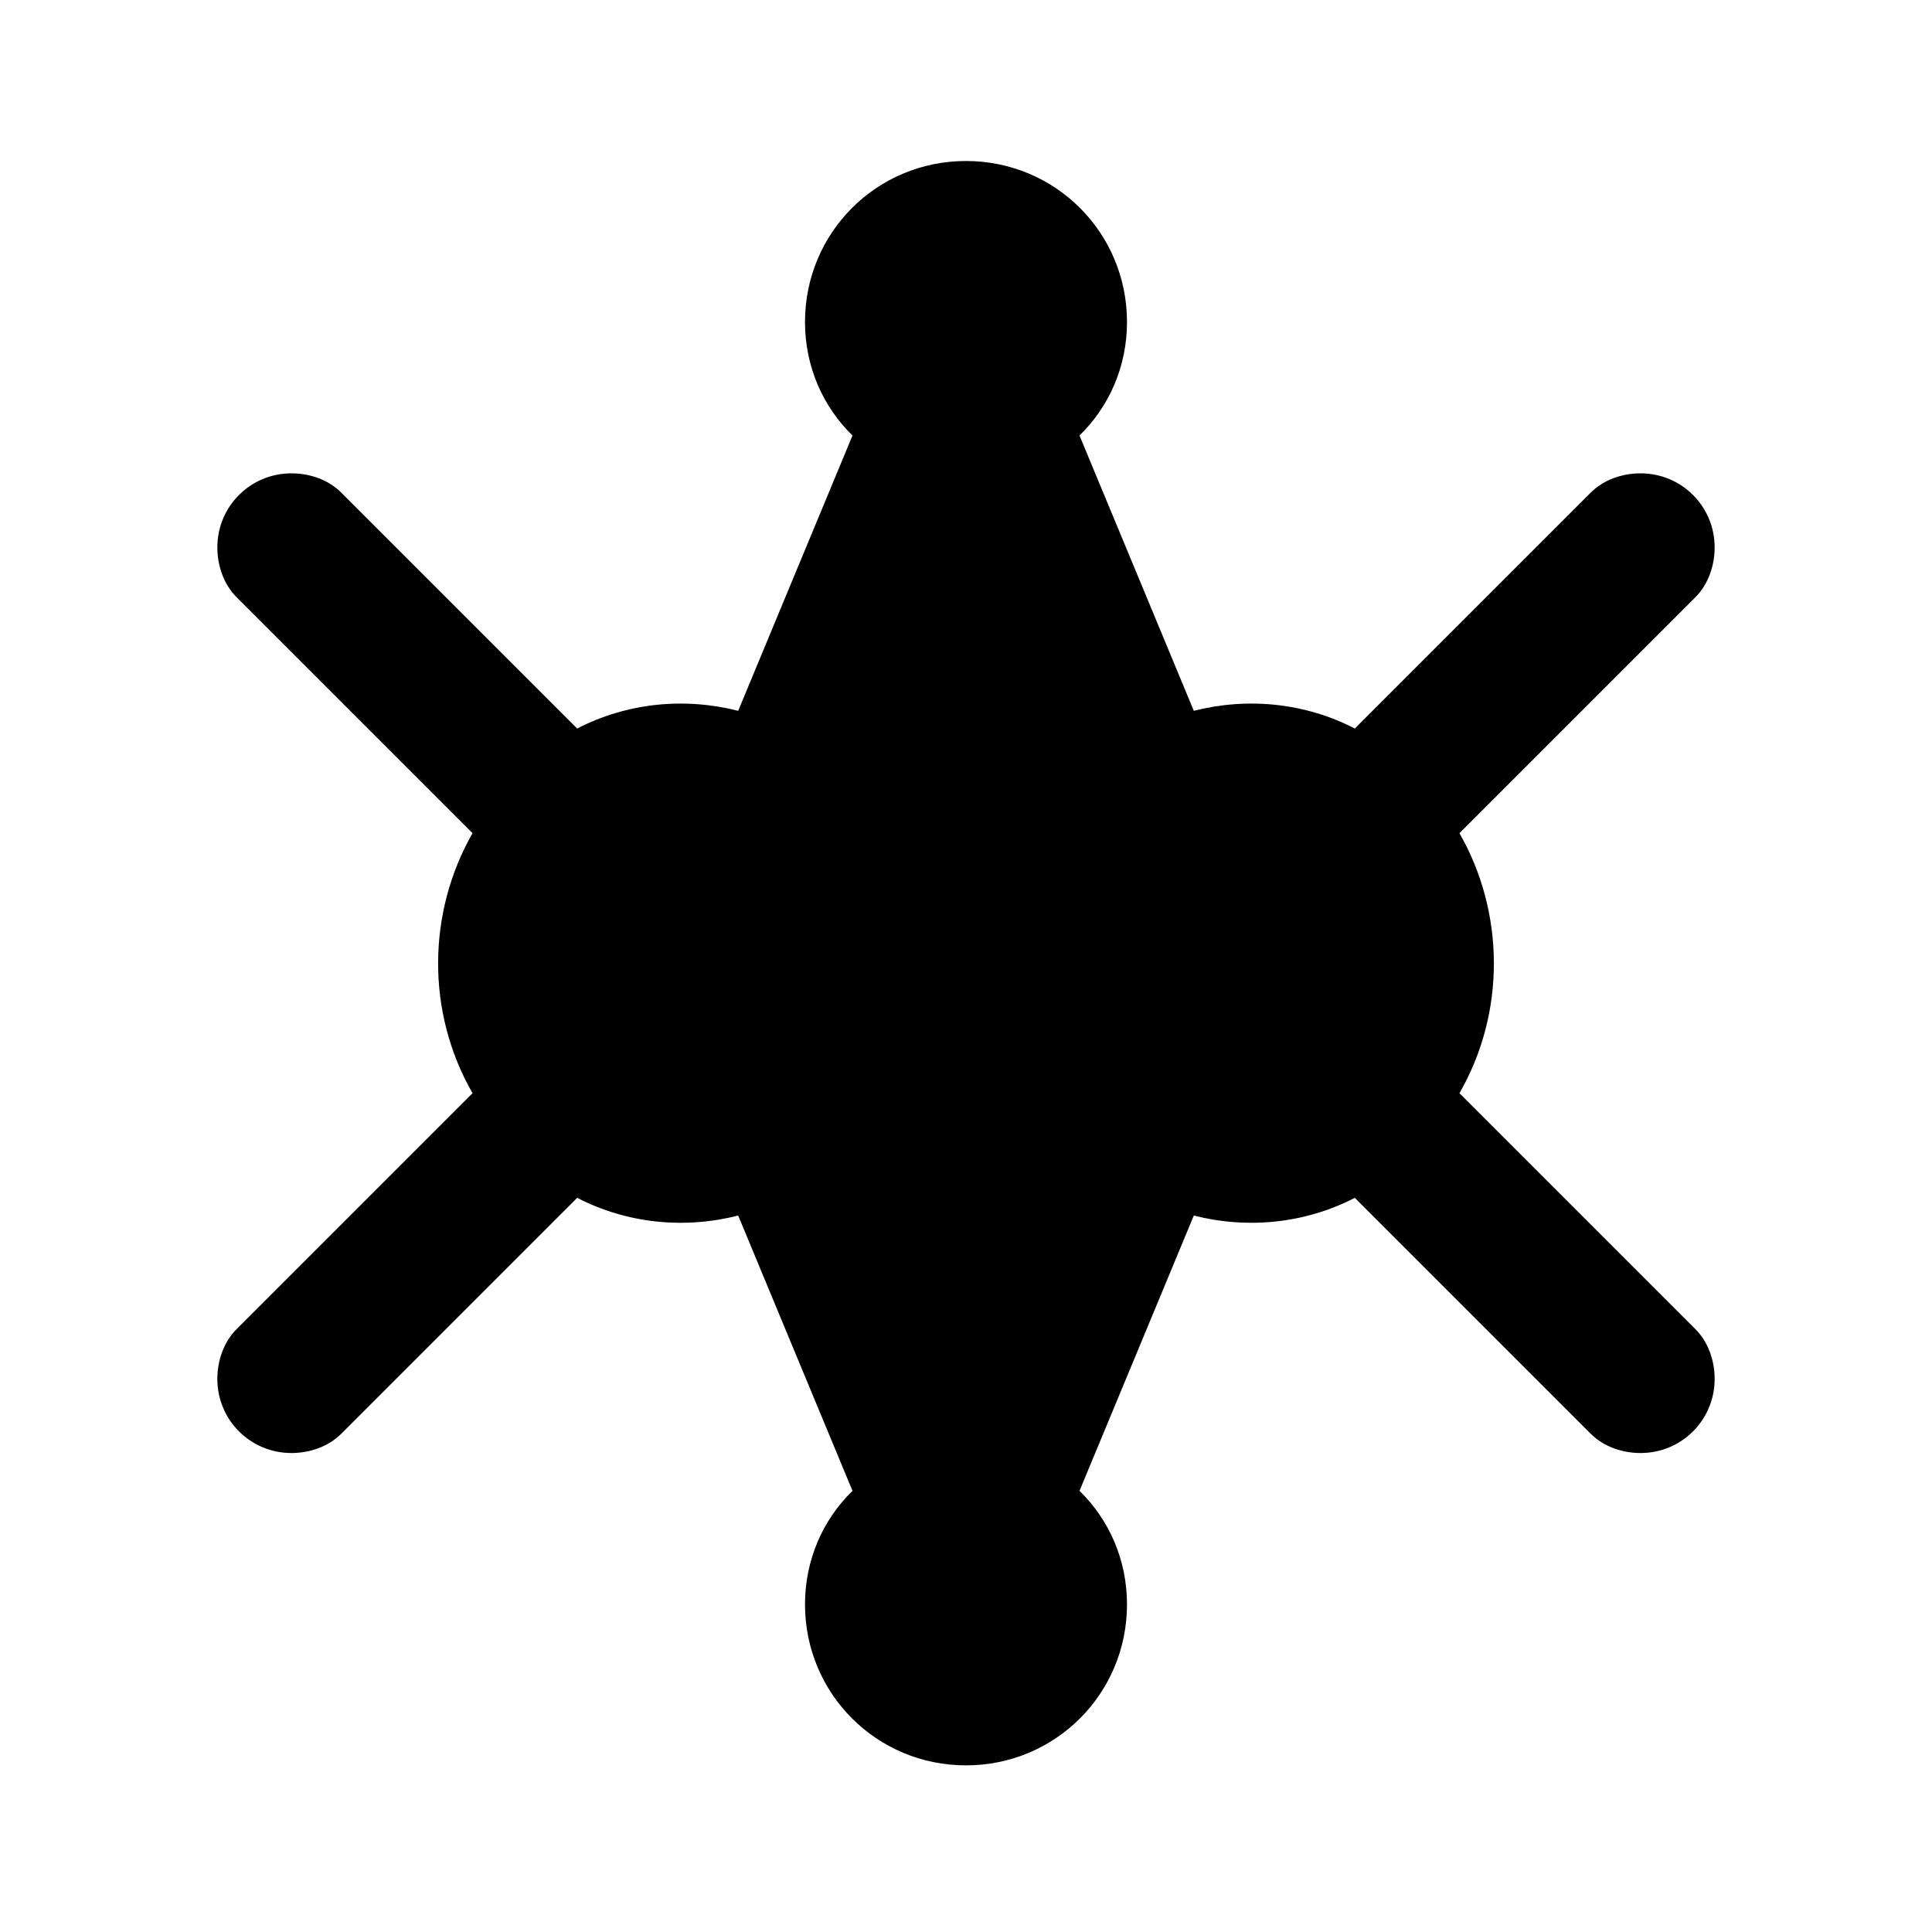
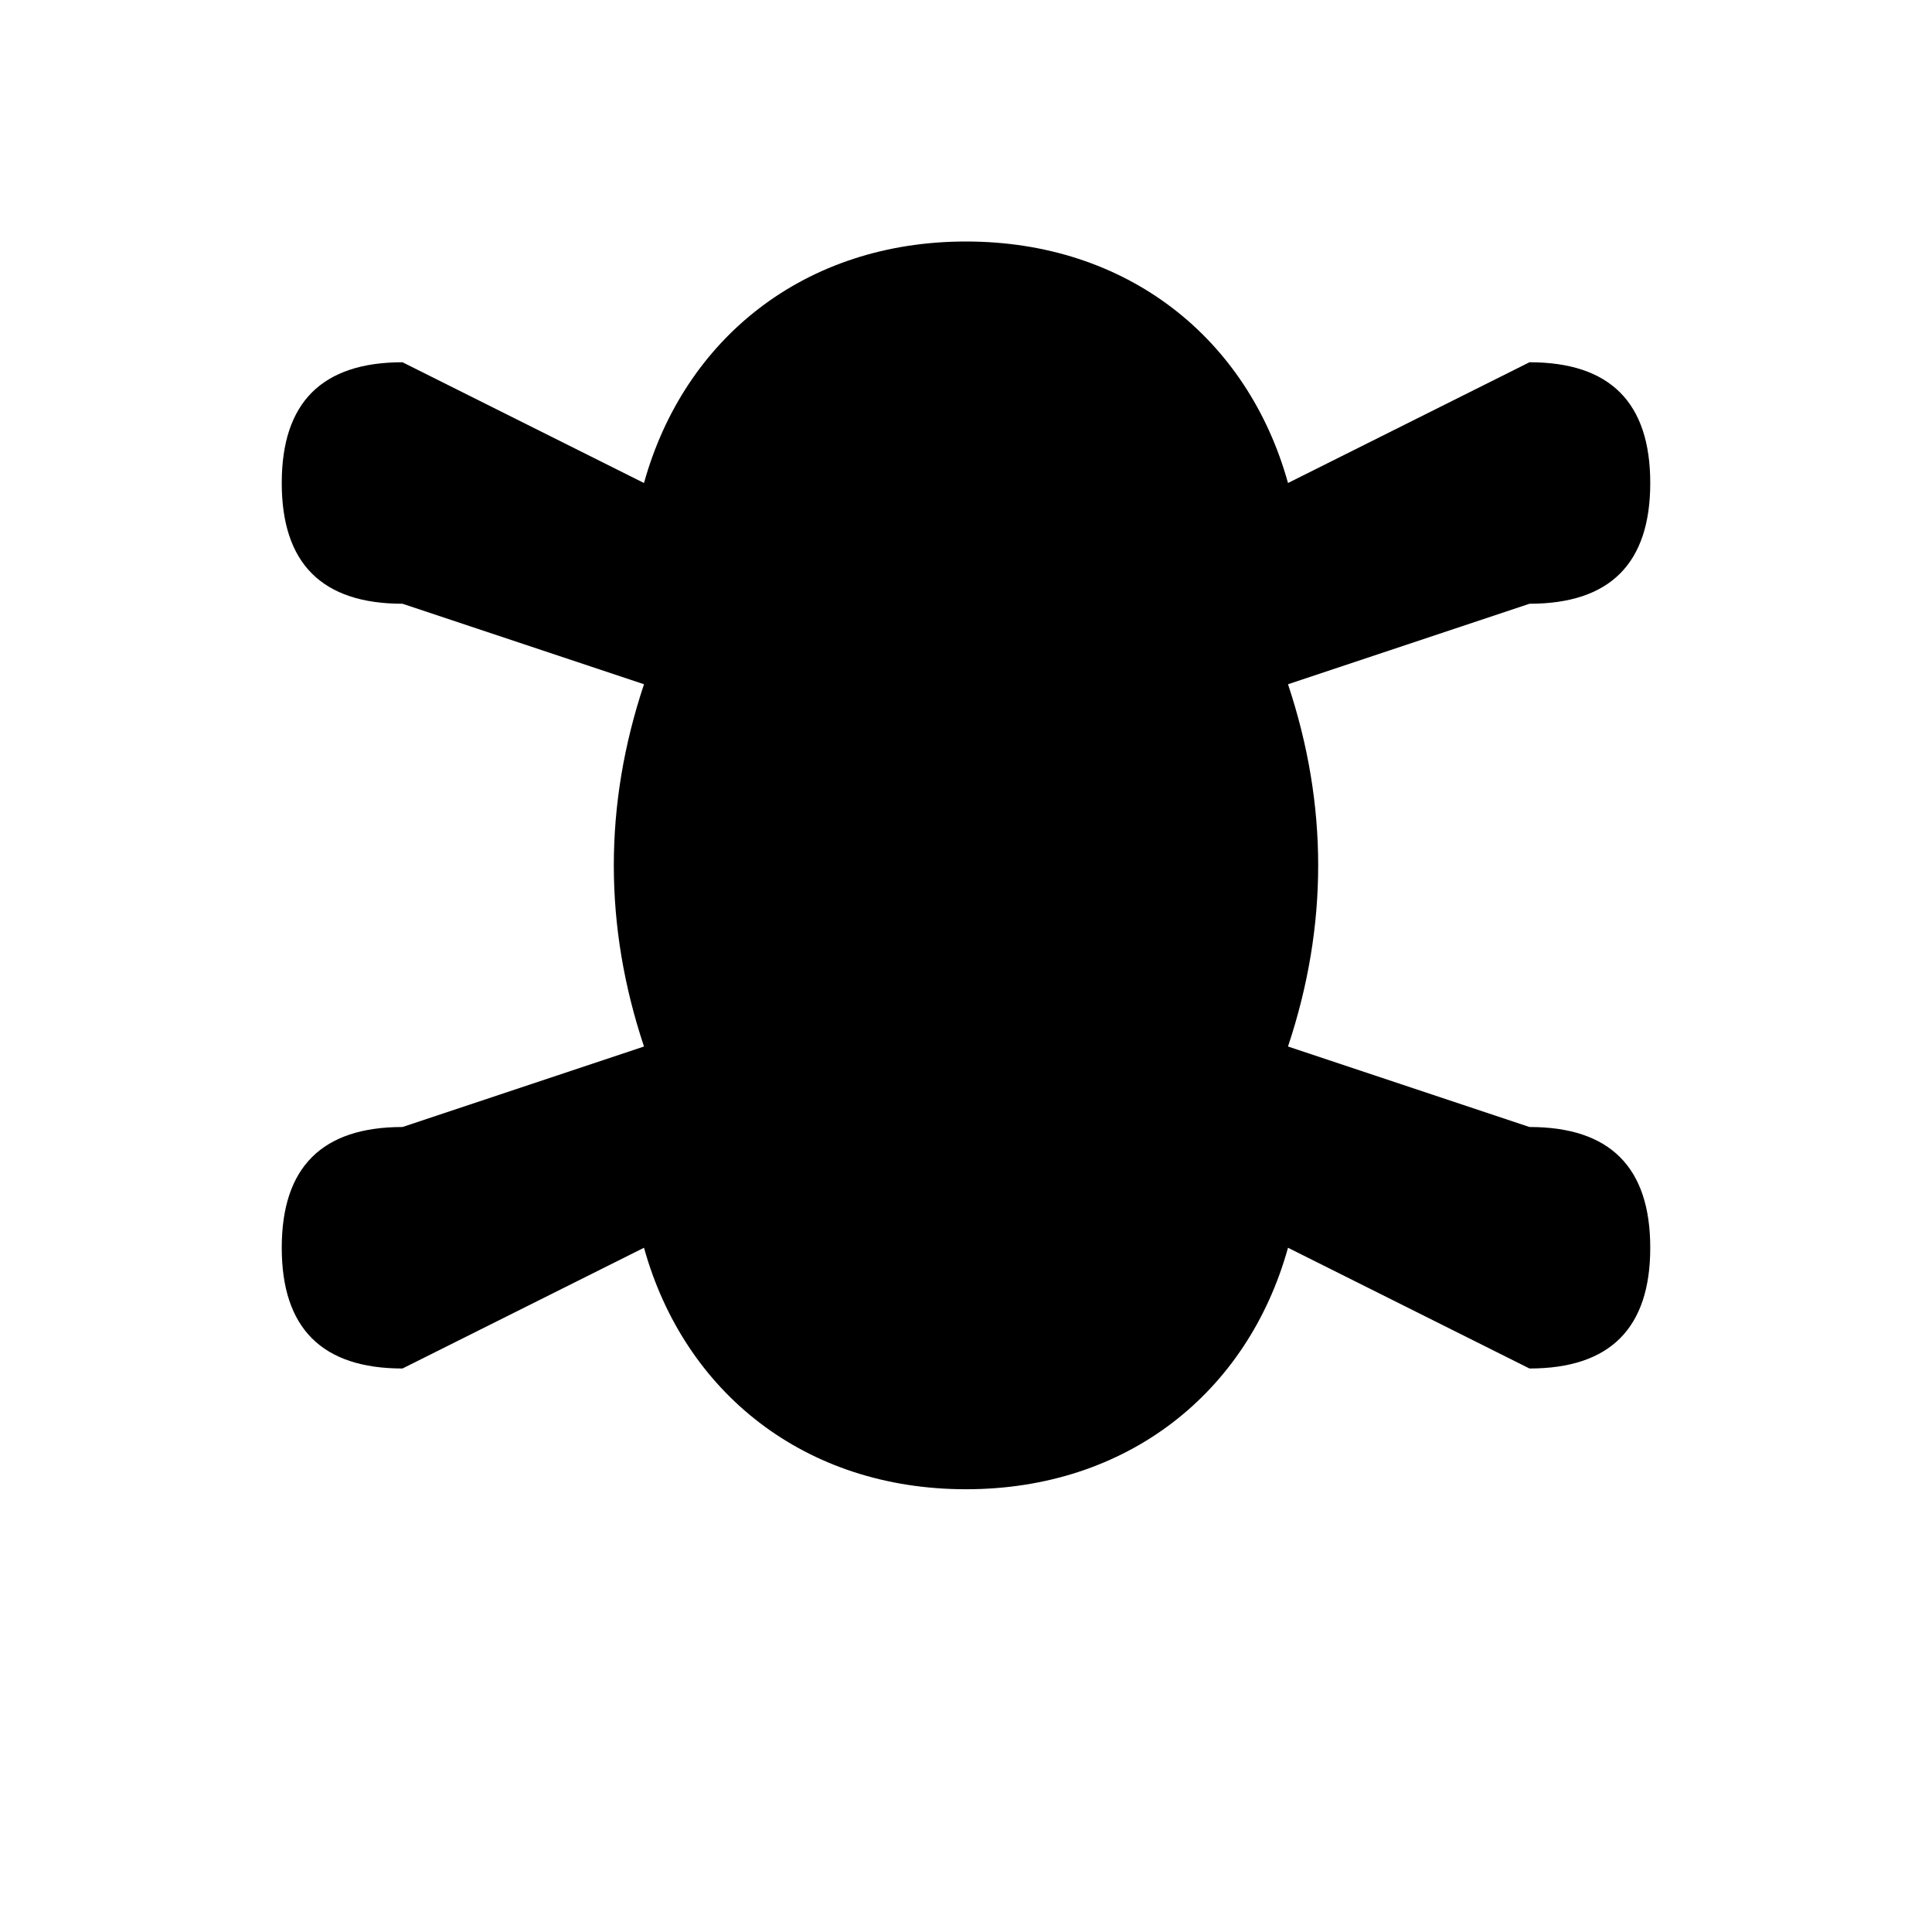
<svg xmlns="http://www.w3.org/2000/svg" viewBox="0 0 24 24" fill="currentColor">
-   <path d="M12 2C10.89 2 10 2.89 10 4C10 4.55 10.22 5.05 10.59 5.41L9.17 8.83C8.5 8.66 7.79 8.73 7.17 9.05L4.24 6.12C4.08 5.96 3.85 5.88 3.62 5.88C3.11 5.88 2.7 6.29 2.7 6.8C2.7 7.03 2.78 7.26 2.94 7.42L5.87 10.35C5.31 11.33 5.29 12.57 5.87 13.58L2.94 16.51C2.78 16.67 2.7 16.9 2.7 17.13C2.7 17.64 3.11 18.05 3.62 18.05C3.85 18.05 4.08 17.97 4.24 17.81L7.17 14.88C7.79 15.2 8.5 15.27 9.17 15.1L10.59 18.52C10.22 18.88 10 19.38 10 19.93C10 21.04 10.89 21.93 12 21.93C13.11 21.93 14 21.04 14 19.93C14 19.38 13.78 18.88 13.41 18.52L14.83 15.1C15.5 15.27 16.21 15.2 16.83 14.88L19.76 17.81C19.92 17.97 20.15 18.05 20.38 18.05C20.89 18.05 21.3 17.64 21.3 17.13C21.3 16.9 21.22 16.67 21.06 16.51L18.13 13.58C18.71 12.57 18.69 11.33 18.13 10.35L21.06 7.42C21.22 7.26 21.3 7.03 21.3 6.8C21.3 6.29 20.89 5.88 20.38 5.88C20.15 5.88 19.92 5.96 19.76 6.12L16.83 9.05C16.21 8.73 15.5 8.66 14.83 8.83L13.41 5.41C13.78 5.05 14 4.55 14 4C14 2.89 13.11 2 12 2Z" />
+   <path d="M12 3c-2 0-3.5 1.2-4 3l-3-1.5c-1 0-1.5.5-1.5 1.5s.5 1.5 1.5 1.5l3 1c-.5 1.5-.5 3 0 4.5l-3 1c-1 0-1.5.5-1.5 1.5s.5 1.5 1.5 1.5l3-1.5c.5 1.8 2 3 4 3s3.5-1.2 4-3l3 1.5c1 0 1.5-.5 1.5-1.5s-.5-1.5-1.5-1.5l-3-1c.5-1.5.5-3 0-4.5l3-1c1 0 1.5-.5 1.5-1.5s-.5-1.5-1.5-1.5l-3 1.5c-.5-1.8-2-3-4-3z" />
</svg>
